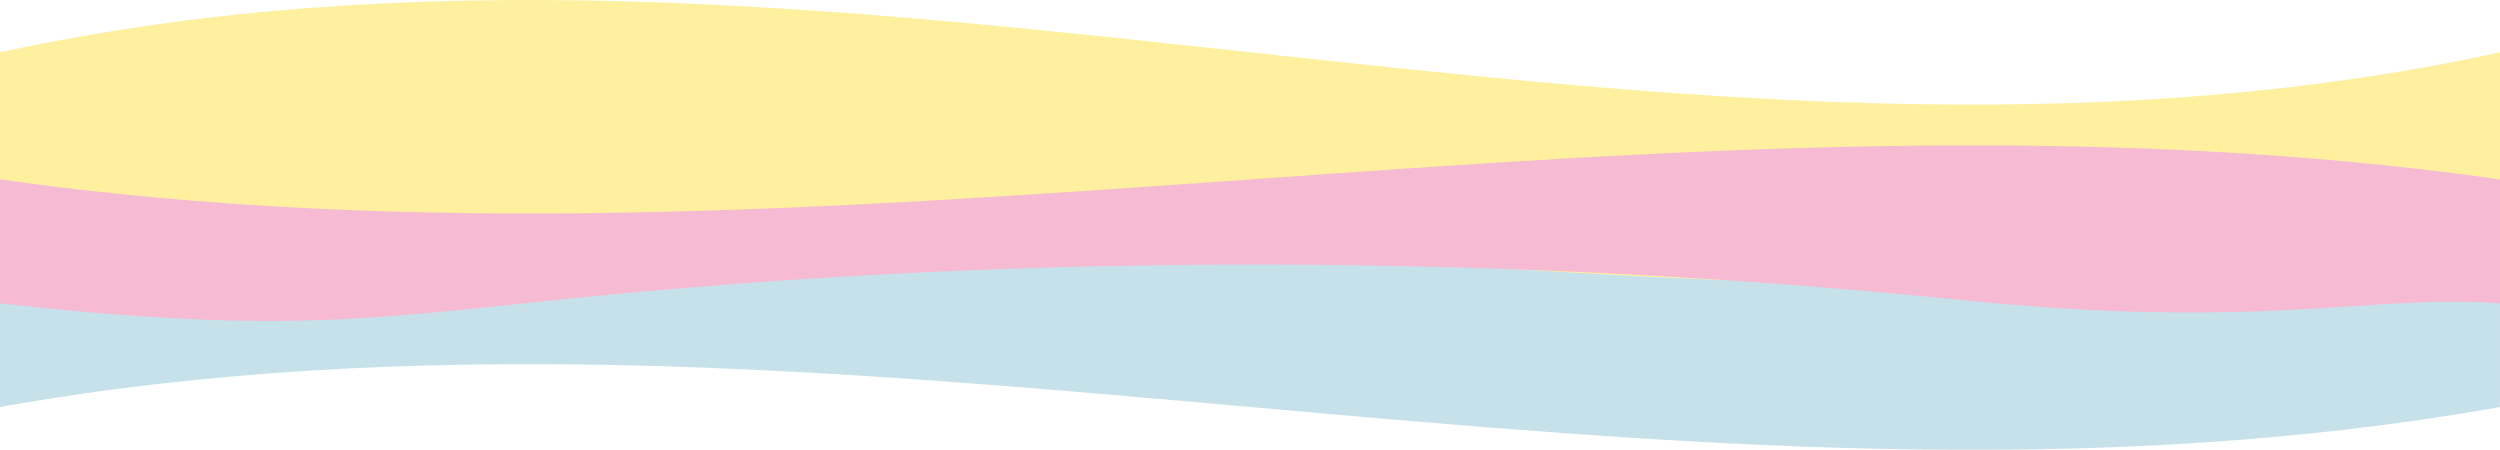
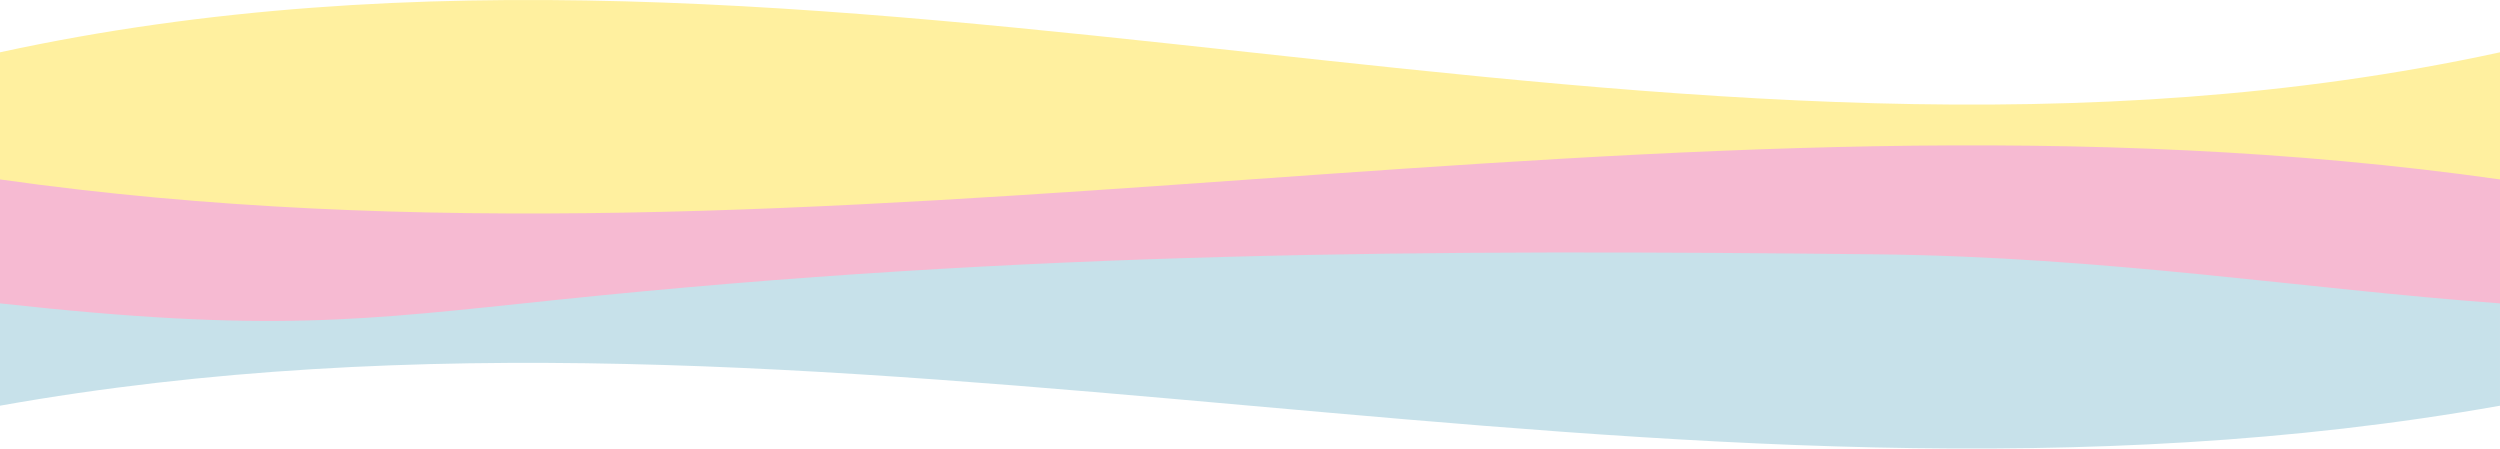
- <svg xmlns="http://www.w3.org/2000/svg" preserveAspectRatio="none" overflow="visible" style="display: block;" width="1920.01" height="345.481" viewBox="0 0 1920.01 345.481" fill="none">
+ <svg xmlns="http://www.w3.org/2000/svg" preserveAspectRatio="none" style="display: block;" width="1920" height="344.48" viewBox="0 0 1920 344.48" fill="none">
  <g id="rainbow">
-     <path id="Vector" d="M1920 222.822C1280 396.762 640 48.872 0 222.822V40.172C640 -98.988 1280 179.332 1920 40.172V222.812V222.822Z" fill="#FFF09F" />
-     <path id="Vector_2" d="M1920 312.582C1280 426.552 640 198.602 0 312.572C0 272.682 0 232.792 0 192.902C640 101.722 1280 284.082 1920 192.902C1920 210.002 1920 295.472 1920 312.572V312.582Z" fill="#C7E1EA" />
-     <path id="Vector_3" d="M1920 137.802C1280 47.162 640 228.452 0 137.802C0 169.532 0 201.252 0 232.982C209.1 256.022 278.77 245.802 427.33 230.322C789.73 192.552 1165.32 195.722 1505.29 230.322C1739.85 254.182 1818.94 225.542 1920.01 232.992V137.812L1920 137.802Z" fill="#F6BAD2" />
+     <path d="M1920,222.82C1280,396.76,640,48.87,0,222.82,0,161.93,0,101.05,0,40.17c640-139.16,1280,139.16,1920,0v182.64Z" fill="#fff09f" />
+     <path d="M1920,311.58C1280,425.55,640,197.6,0,311.57c0-39.89,0-79.78,0-119.67,168.92-24.06,340.69-16.42,510.17-20.97,298.69-8.03,595.35-13.2,893.03-5.35,173.4,4.57,343.39,51.02,516.79,26.32,0,17.1,0,102.57,0,119.67Z" fill="#c7e1ea" />
+     <path d="M1920,137.8C1280,47.16,640,228.45,0,137.8,0,169.53,0,201.26,0,232.99c209.1,23.04,278.77,12.82,427.33-2.66,362.4-37.77,672.5-38.73,1014.2-35,177.3,1.94,326.97,26.56,478.47,37.67,0-13.6,0-81.58,0-95.18Z" fill="#f6bad2" />
  </g>
</svg>
